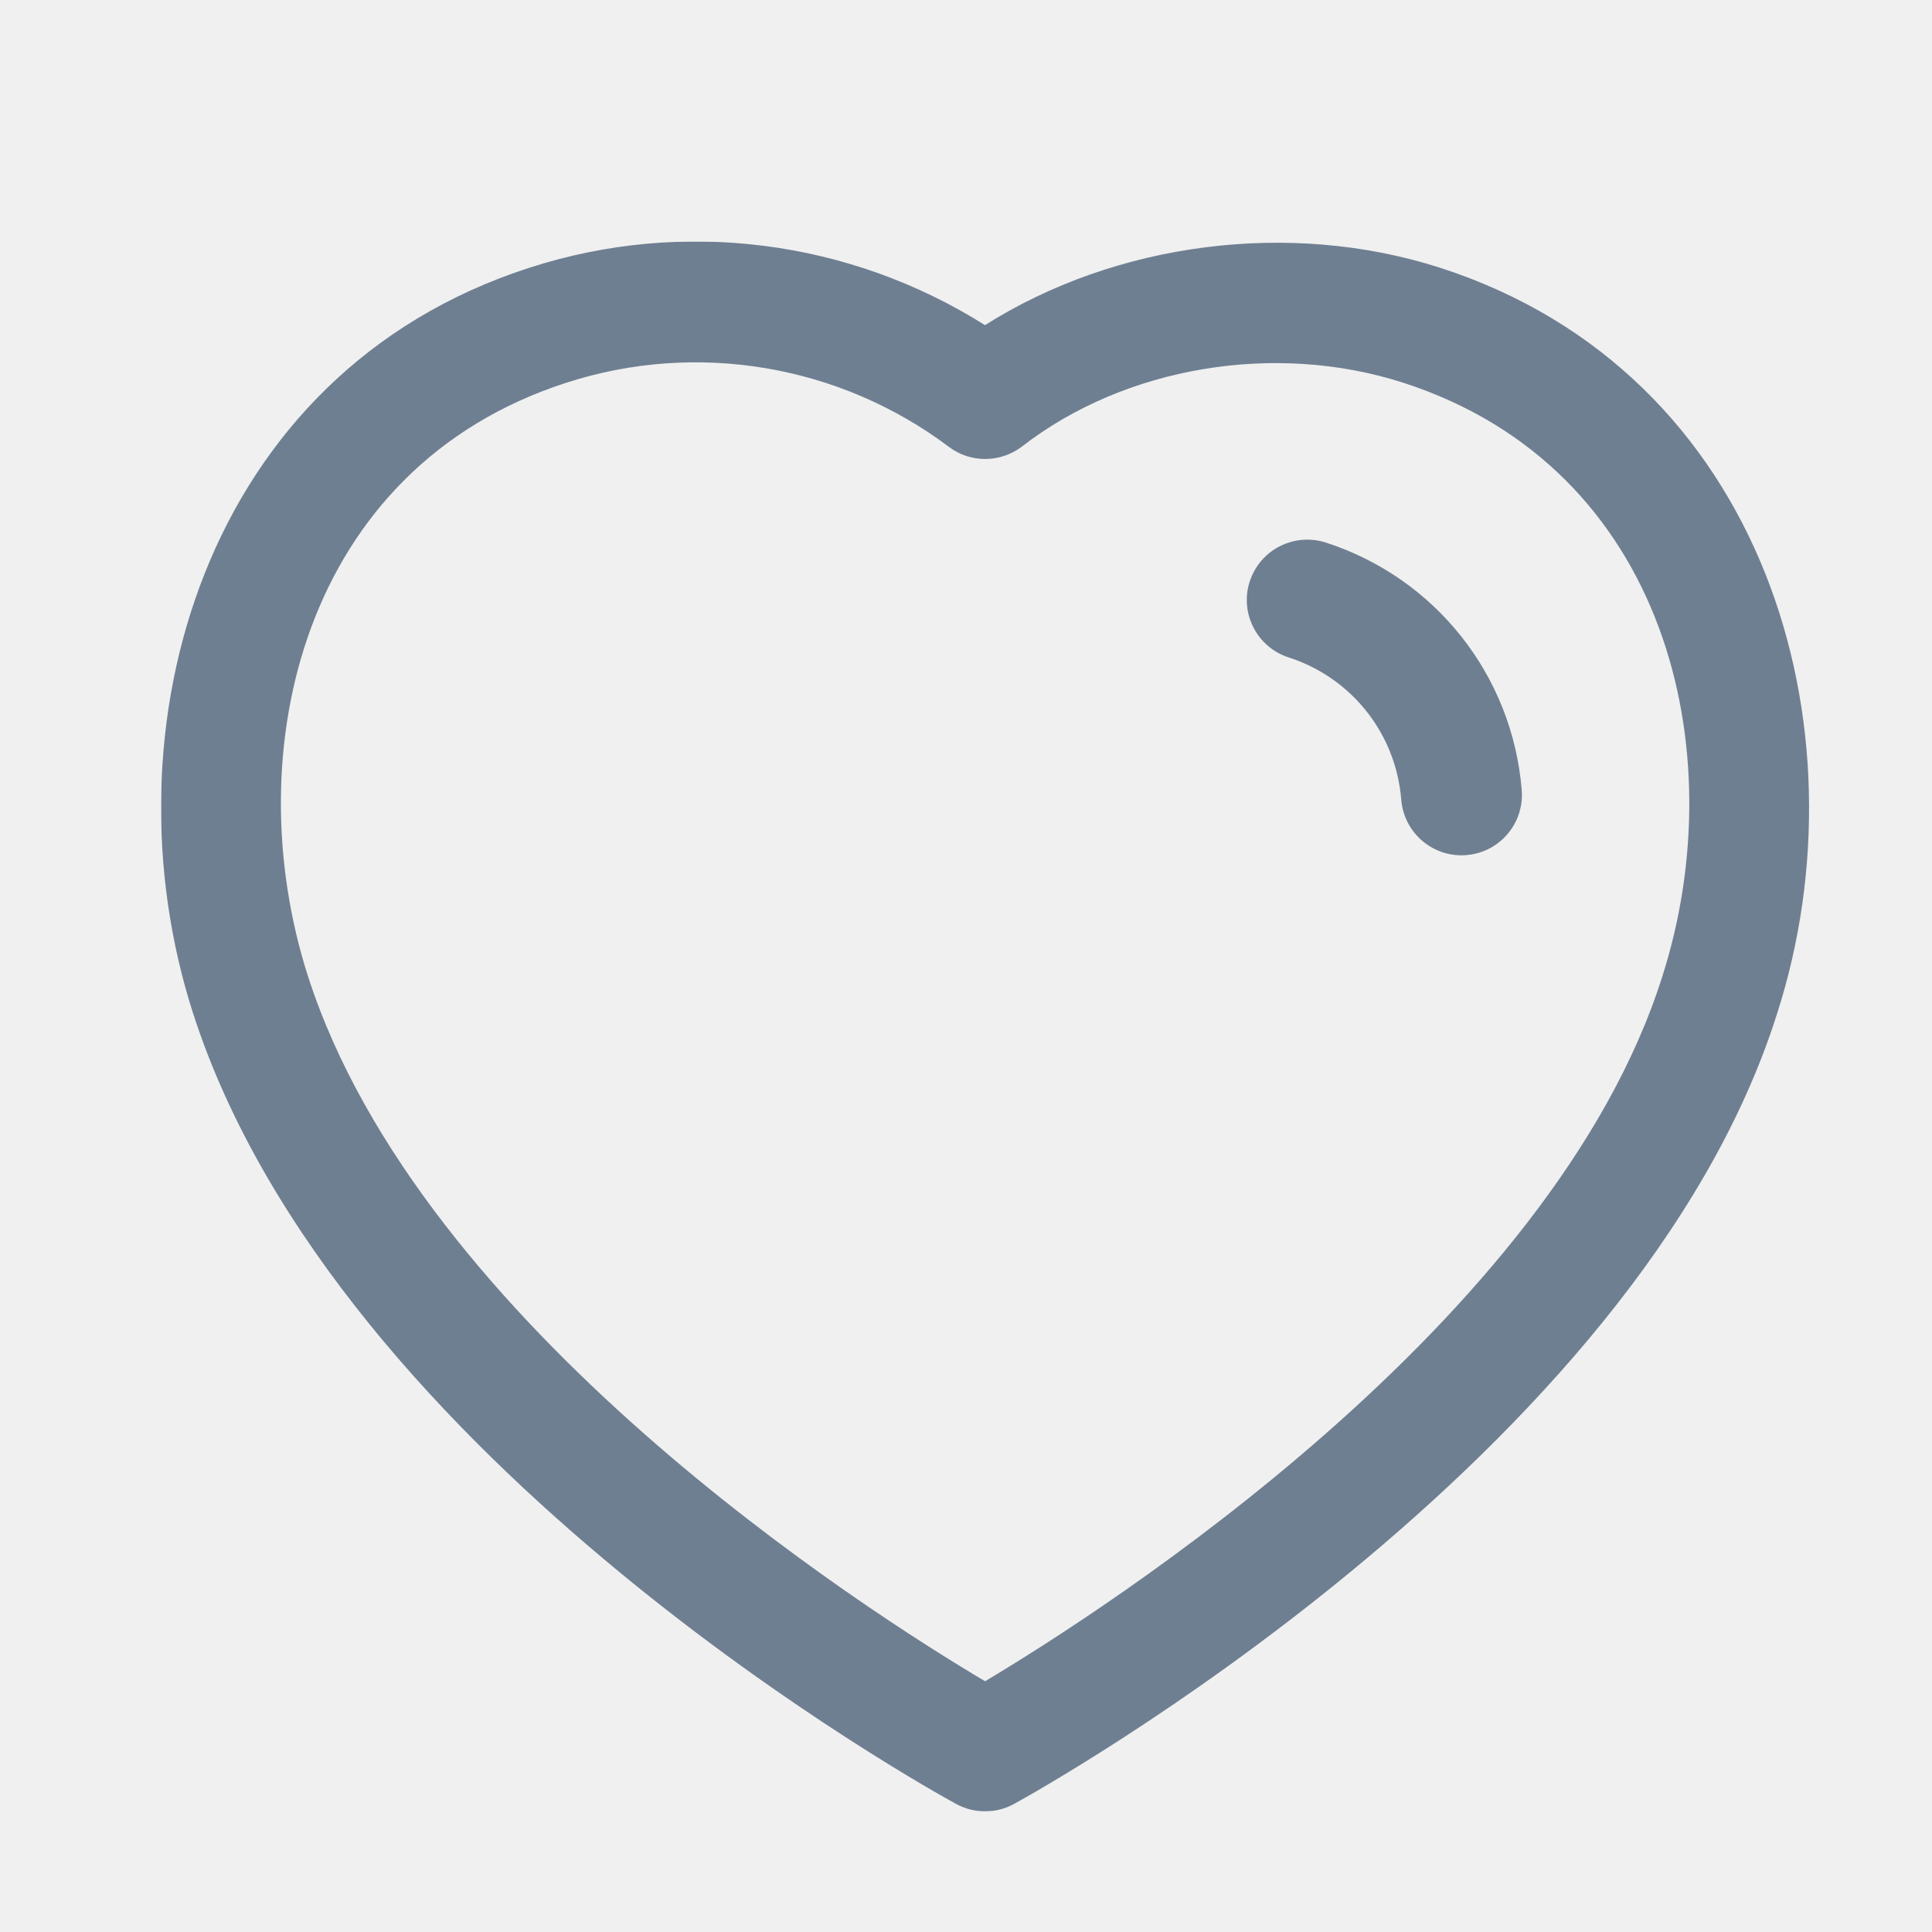
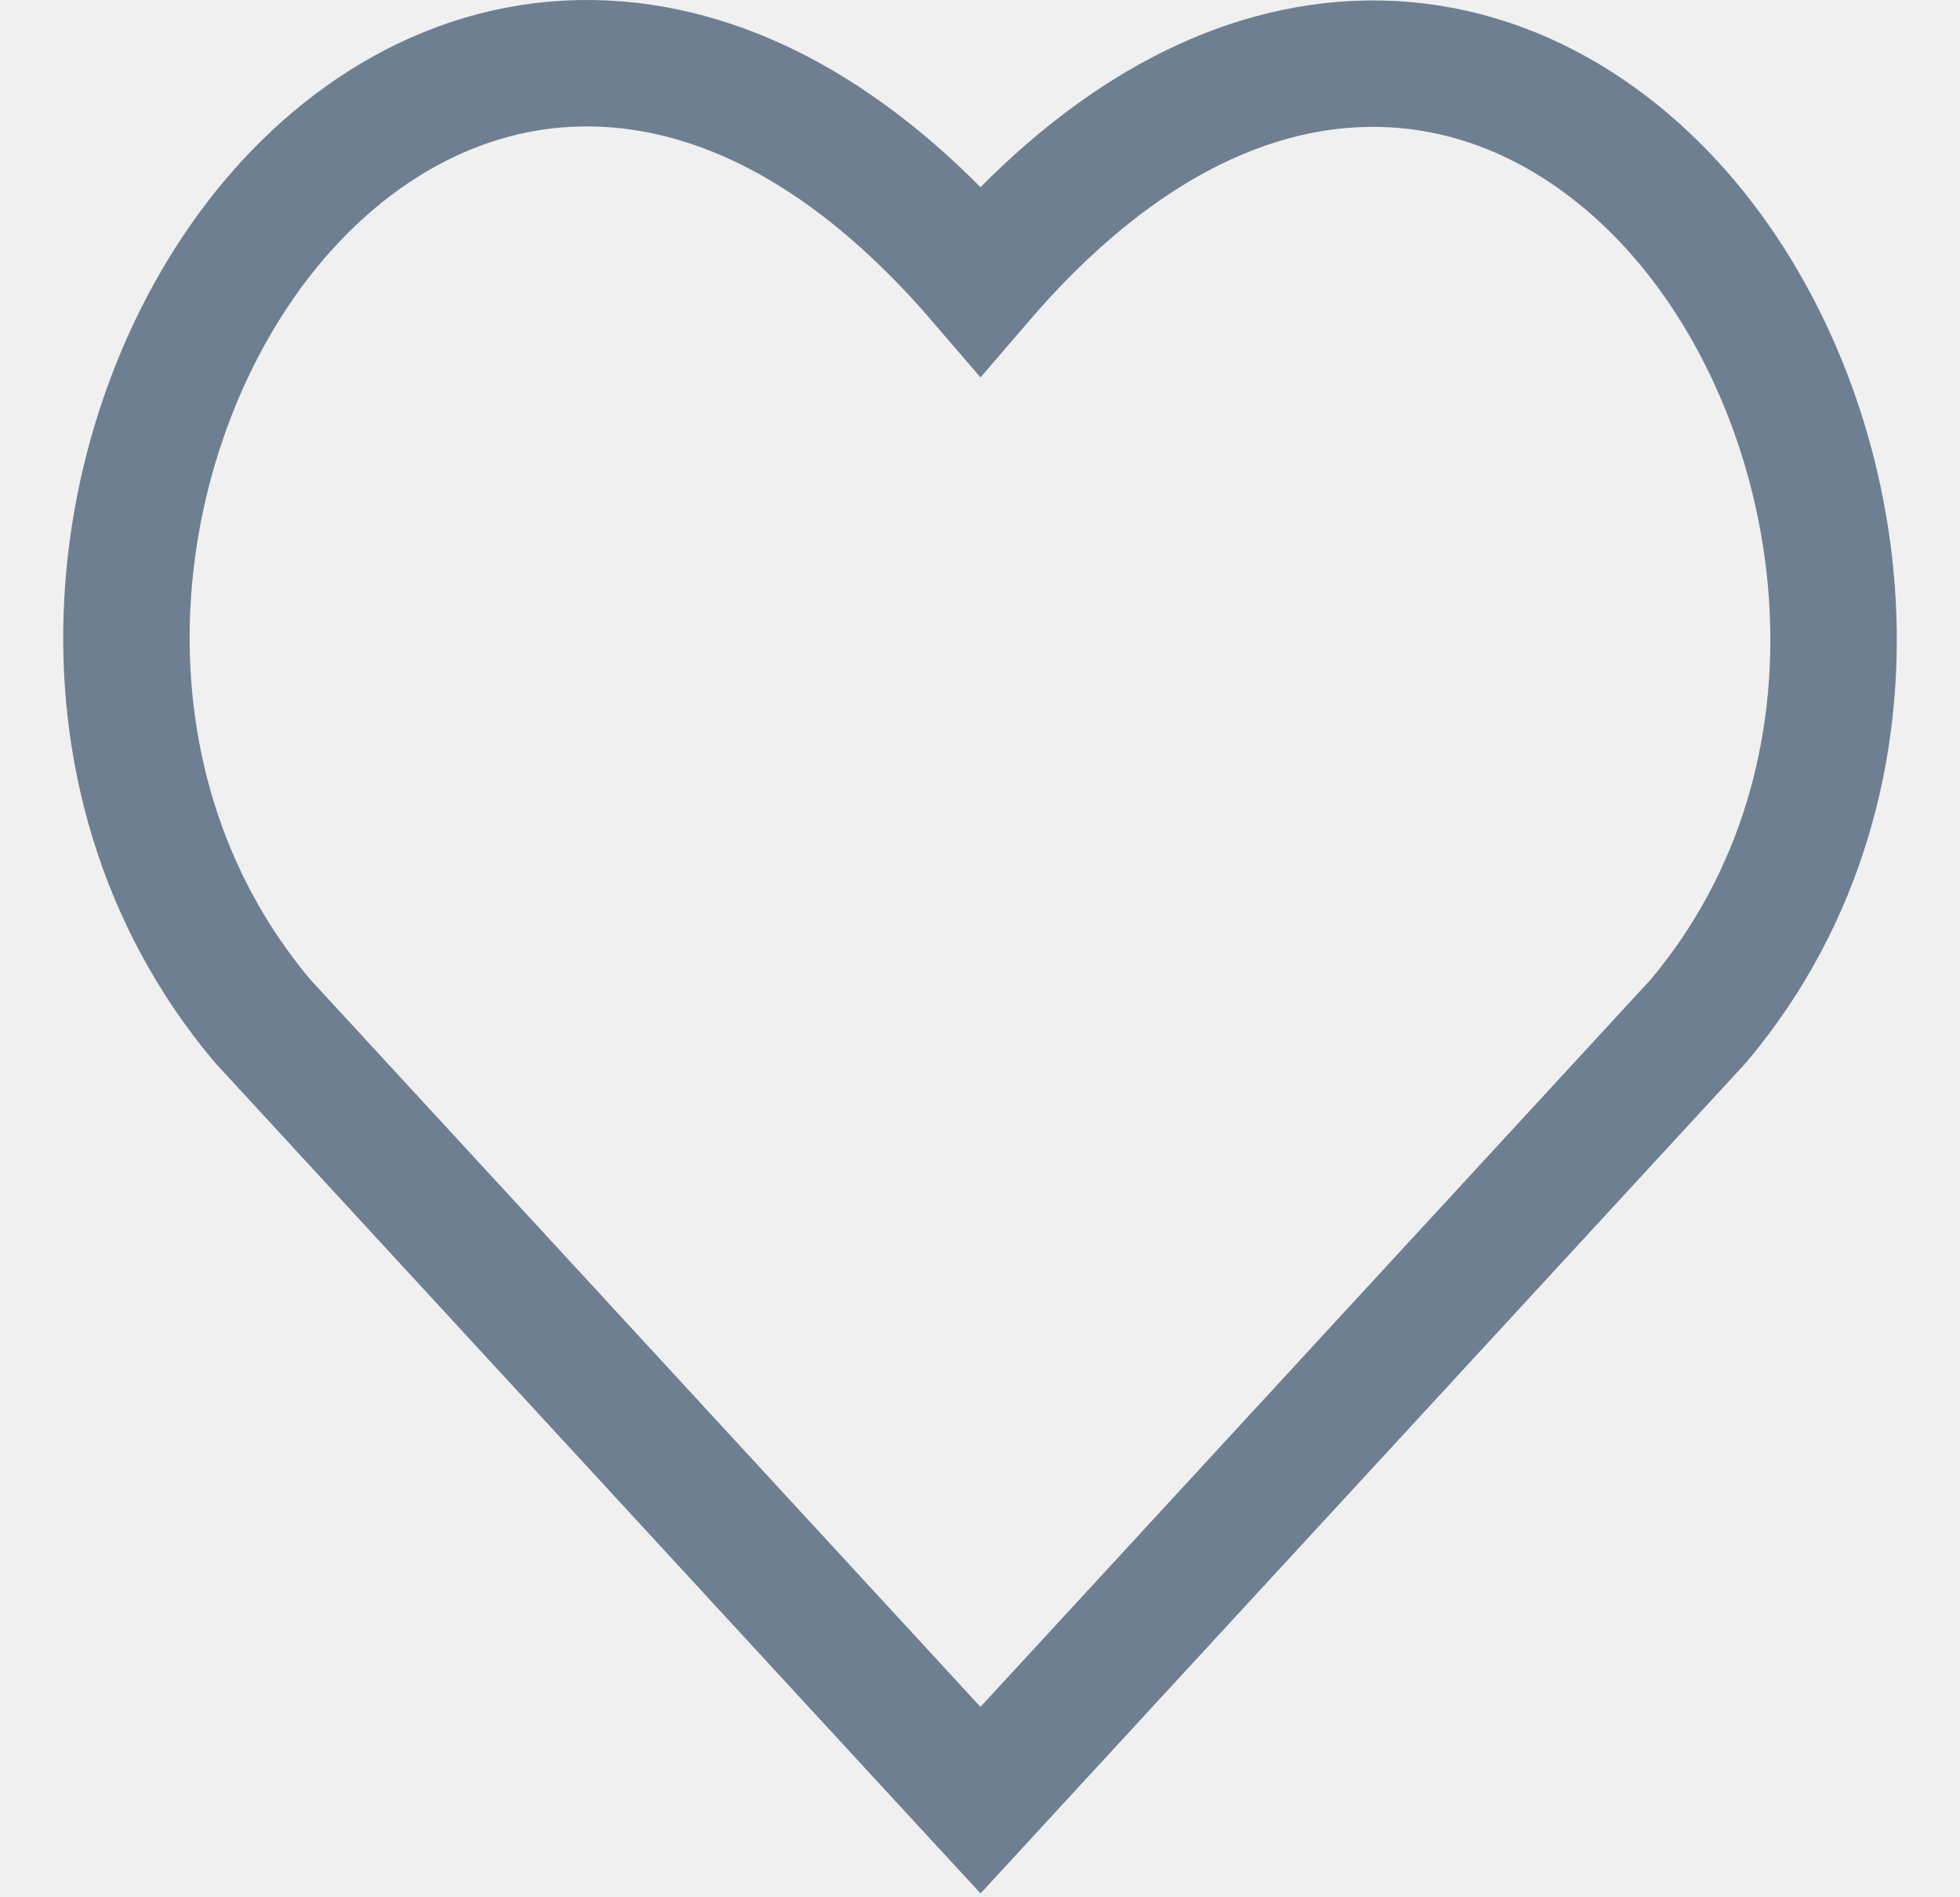
- <svg xmlns="http://www.w3.org/2000/svg" width="34" height="34" viewBox="0 0 34 34" fill="none">
-   <mask id="mask0_4766_3731" style="mask-type:luminance" maskUnits="userSpaceOnUse" x="2" y="4" width="30" height="28">
-     <path fill-rule="evenodd" clip-rule="evenodd" d="M2.834 4.25H31.837V31.876H2.834V4.25Z" fill="white" />
-   </mask>
-   <g mask="url(#mask0_4766_3731)">
-     <path fill-rule="evenodd" clip-rule="evenodd" d="M5.418 17.174C7.404 23.354 15.251 28.351 17.336 29.587C19.429 28.338 27.332 23.286 29.255 17.18C30.517 13.233 29.345 8.234 24.69 6.734C22.435 6.01 19.804 6.45 17.988 7.856C17.608 8.147 17.081 8.153 16.699 7.864C14.775 6.418 12.262 5.994 9.971 6.734C5.323 8.232 4.156 13.232 5.418 17.174ZM17.338 31.877C17.162 31.877 16.988 31.834 16.829 31.748C16.386 31.505 5.941 25.748 3.395 17.823C3.394 17.823 3.394 17.822 3.394 17.822C1.796 12.832 3.575 6.562 9.319 4.711C12.017 3.838 14.956 4.222 17.334 5.722C19.637 4.266 22.697 3.863 25.34 4.711C31.091 6.565 32.876 12.834 31.279 17.822C28.816 25.656 18.294 31.5 17.848 31.745C17.689 31.833 17.513 31.877 17.338 31.877Z" fill="#6F7F92" />
-   </g>
-   <path fill-rule="evenodd" clip-rule="evenodd" d="M25.719 15.052C25.171 15.052 24.706 14.631 24.66 14.076C24.567 12.912 23.788 11.928 22.679 11.57C22.119 11.389 21.813 10.789 21.993 10.233C22.176 9.674 22.769 9.371 23.33 9.547C25.261 10.172 26.614 11.882 26.78 13.903C26.827 14.488 26.392 15.001 25.807 15.048C25.777 15.051 25.748 15.052 25.719 15.052Z" fill="#6F7F92" />
+ <svg xmlns="http://www.w3.org/2000/svg" width="31" height="30" viewBox="0 0 31 30" fill="none">
+   <path d="M14.772 27.678L15.508 28.476L16.243 27.678L26.853 16.162L26.869 16.144L26.885 16.125C30.115 12.255 29.32 6.667 26.689 3.523C25.346 1.919 23.434 0.84 21.219 1.028C19.299 1.192 17.35 2.29 15.508 4.435C13.665 2.289 11.715 1.189 9.793 1.022C7.576 0.83 5.66 1.902 4.313 3.505C1.674 6.645 0.883 12.233 4.131 16.125L4.147 16.144L4.163 16.162L14.772 27.678Z" stroke="#6F7F92" stroke-width="2" stroke-miterlimit="16" stroke-linecap="round" />
</svg>
